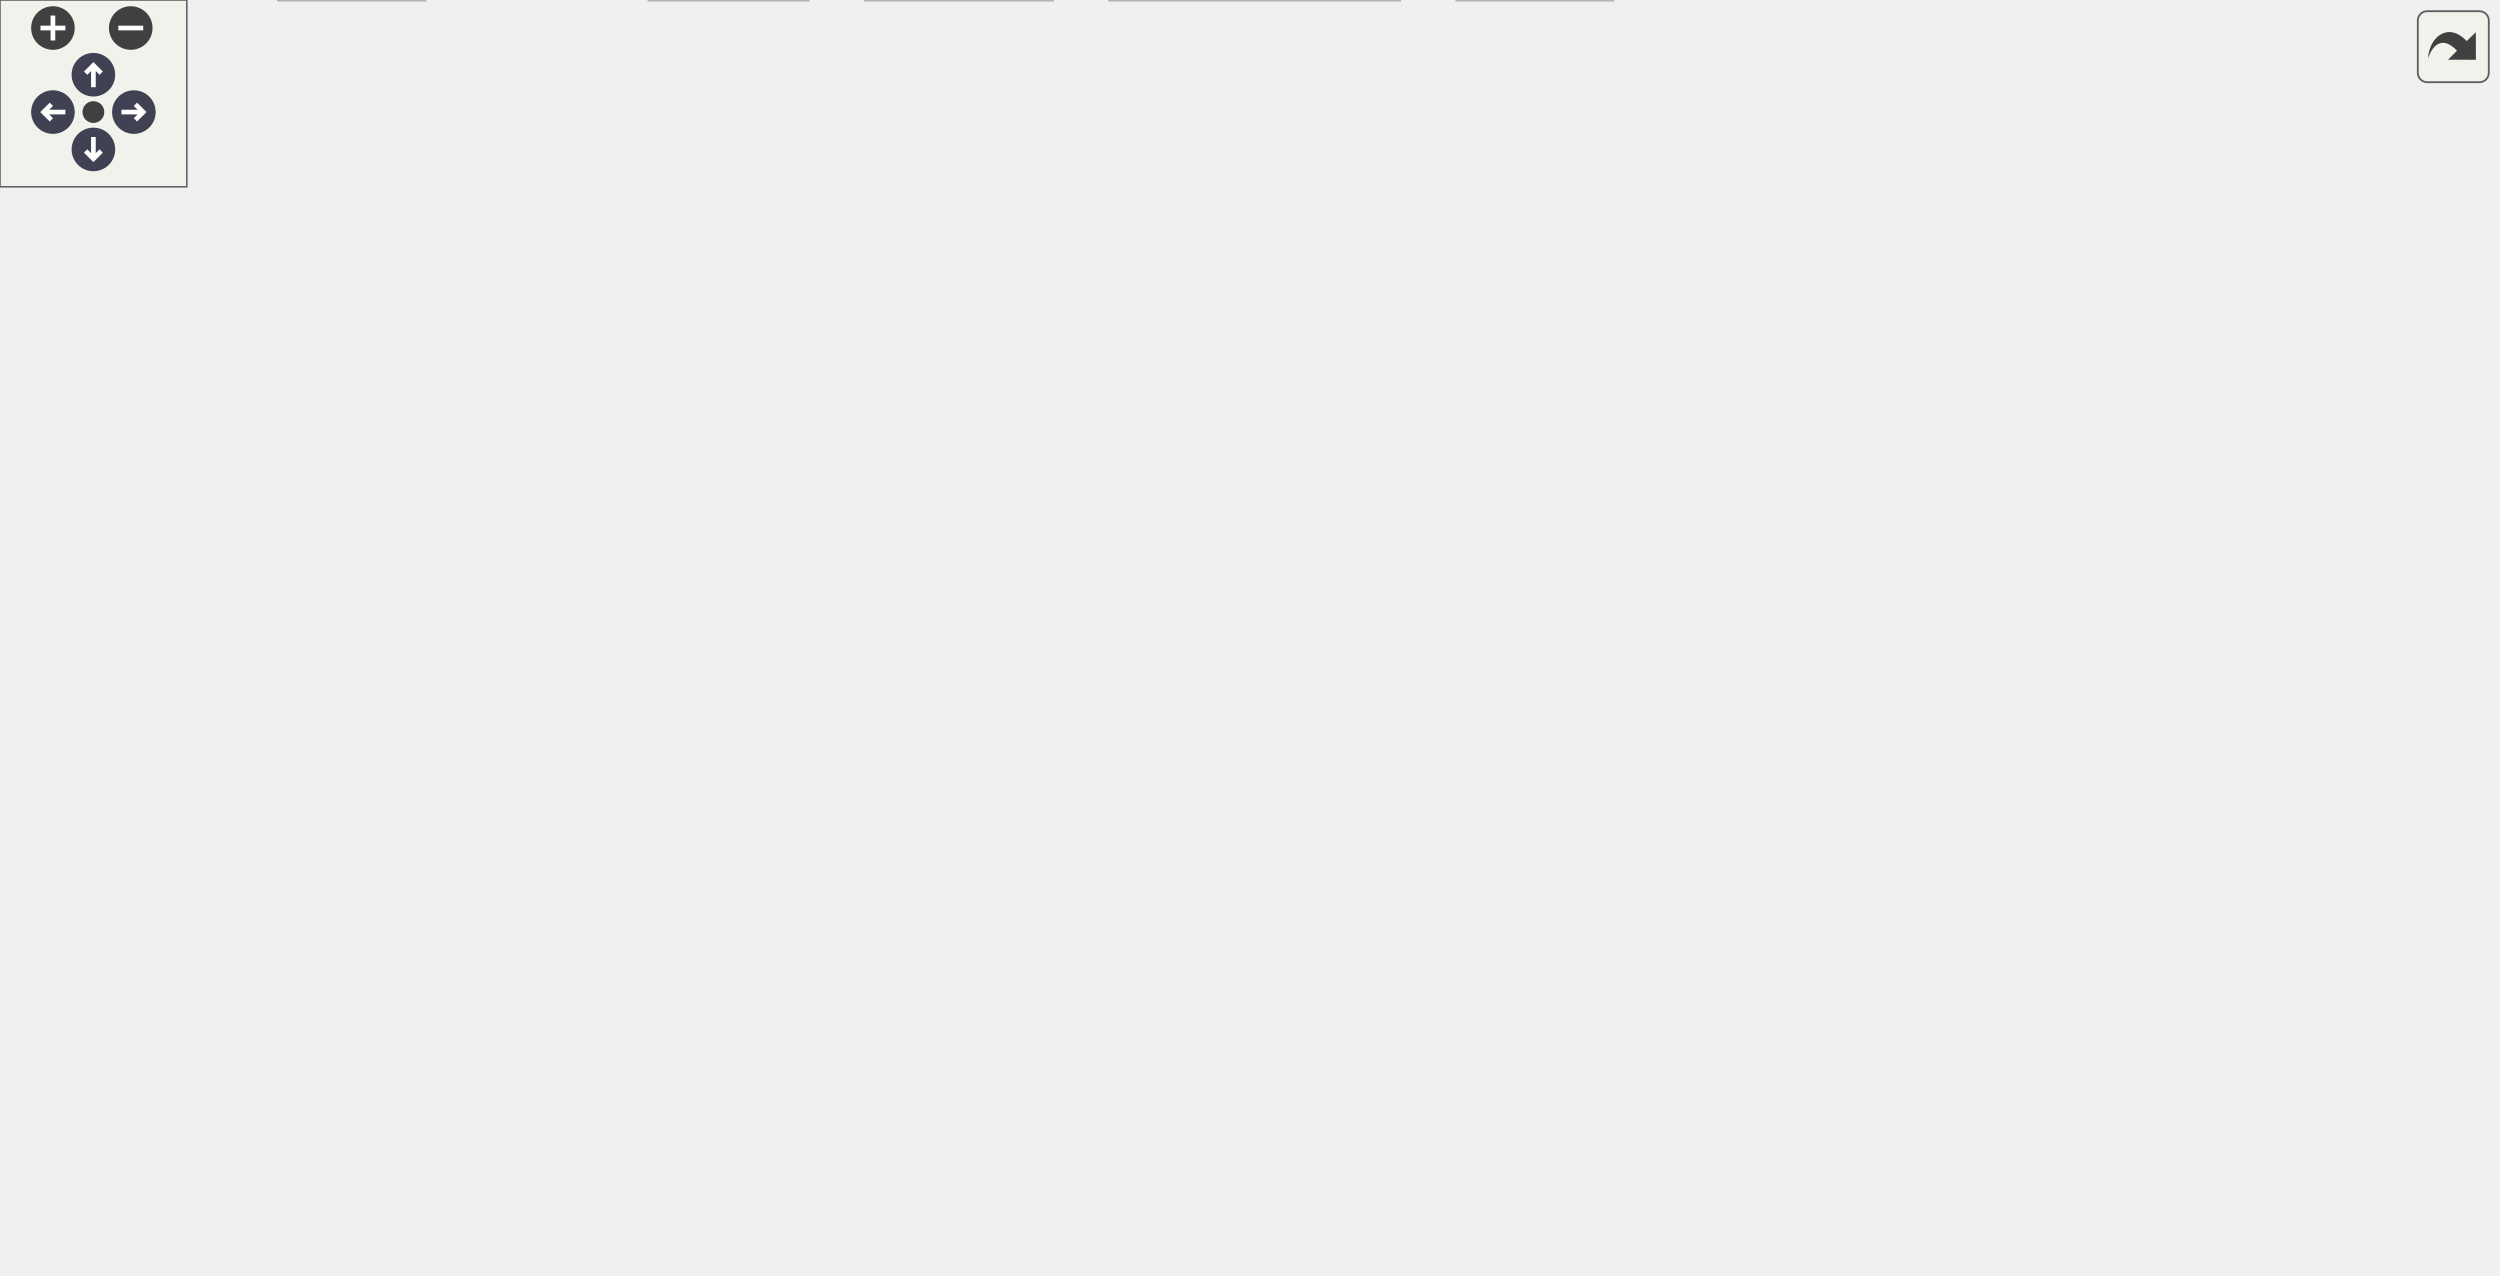
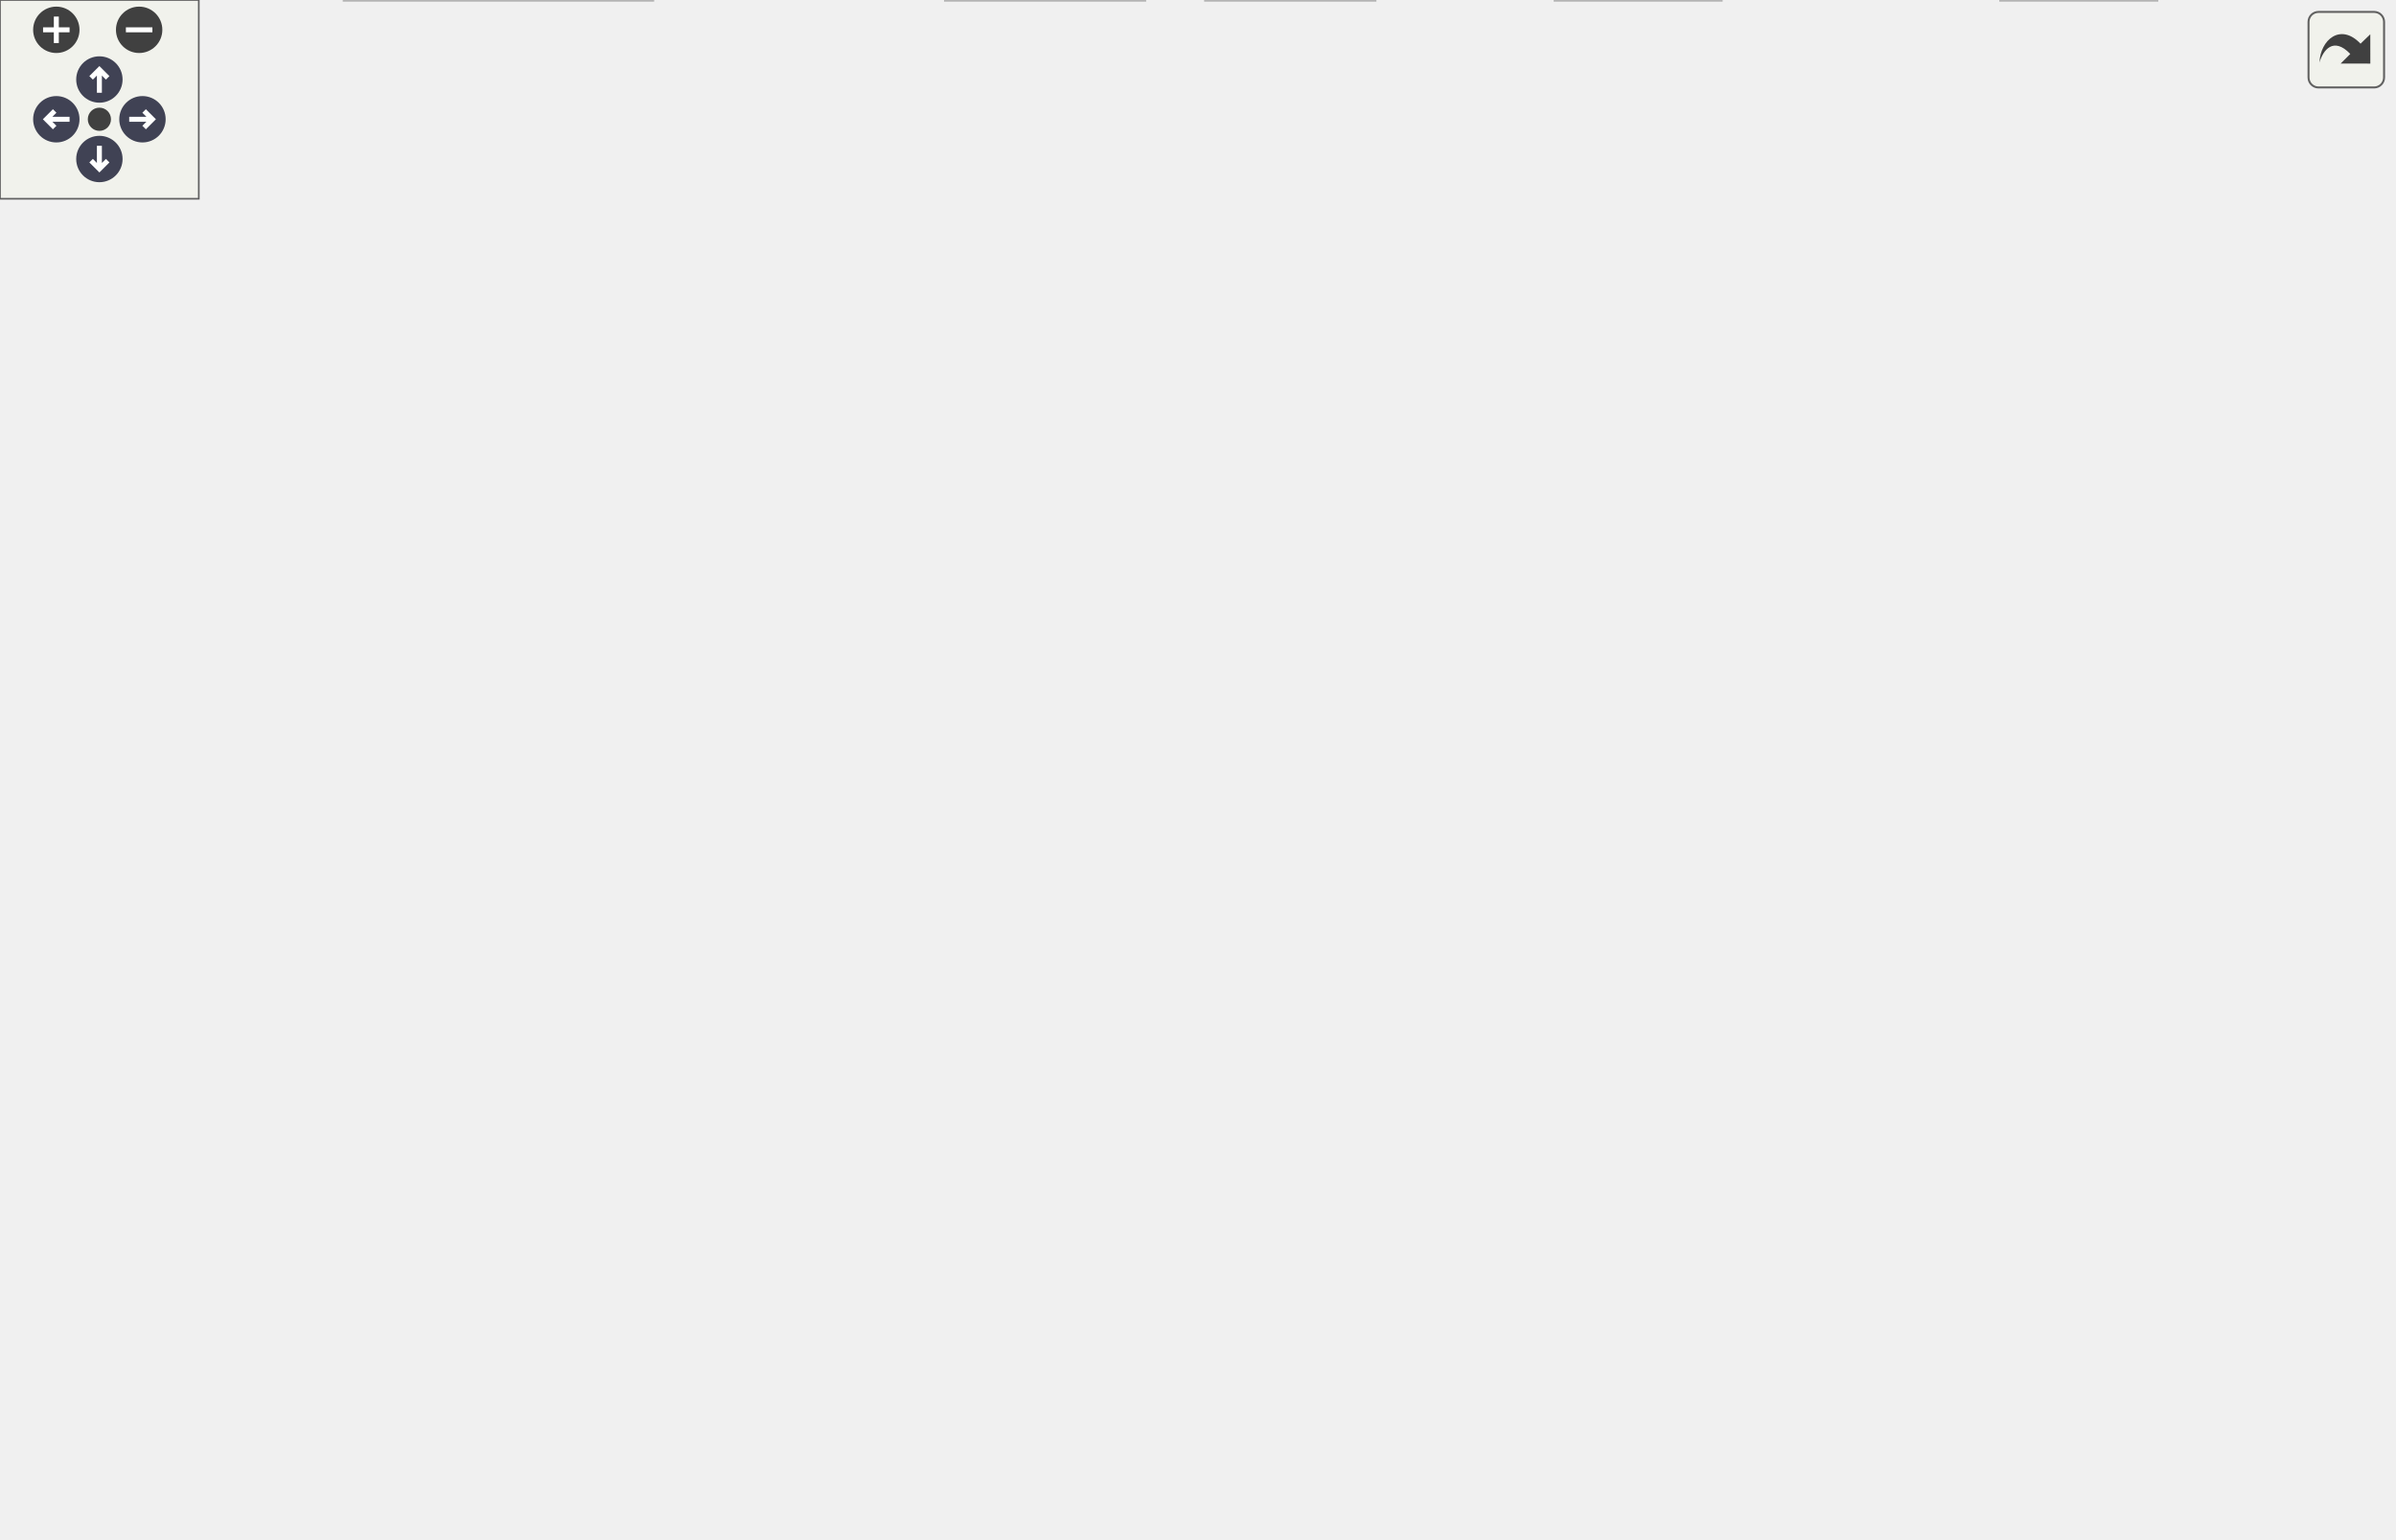
<svg xmlns="http://www.w3.org/2000/svg" xmlns:xlink="http://www.w3.org/1999/xlink" id="main" version="1.1" xml:space="preserve">
  <style type="text/css">
.node, .edge {opacity: 0.7;}
.node.selected, .edge.selected {opacity: 1;}
.edge:hover path { stroke: red; }
.edge:hover polygon { stroke: red; fill: red; }
</style>
  <defs>
    <circle id="rim" cx="0" cy="0" r="7" />
    <circle id="rim2" cx="0" cy="0" r="3.5" />
    <g id="zoomPlus">
      <use xlink:href="#rim" fill="#404040">
        <set attributeName="fill" to="#808080" begin="zoomplus.mouseover" end="zoomplus.mouseout" />
      </use>
      <path d="M-4,0h8M0,-4v8" fill="none" stroke="white" stroke-width="1.5" pointer-events="none" />
    </g>
    <g id="zoomMin">
      <use xlink:href="#rim" fill="#404040">
        <set attributeName="fill" to="#808080" begin="zoomminus.mouseover" end="zoomminus.mouseout" />
      </use>
      <path d="M-4,0h8" fill="none" stroke="white" stroke-width="1.5" pointer-events="none" />
    </g>
    <g id="arrowUp" transform="translate(30 24)">
      <use xlink:href="#rim" />
      <path pointer-events="none" fill="none" stroke="white" stroke-width="1.5" d="M0,-3.0v7 M-2.5,-0.5L0,-3.0L2.5,-0.5" />
    </g>
    <g id="arrowRight" transform="rotate(90) translate(36 -43)">
      <use xlink:href="#rim" />
      <path pointer-events="none" fill="none" stroke="white" stroke-width="1.5" d="M0,-3.0v7 M-2.5,-0.5L0,-3.0L2.5,-0.5" />
    </g>
    <g id="arrowDown" transform="rotate(180) translate(-30 -48)">
      <use xlink:href="#rim" />
      <path pointer-events="none" fill="none" stroke="white" stroke-width="1.5" d="M0,-3.0v7 M-2.5,-0.5L0,-3.0L2.5,-0.5" />
    </g>
    <g id="arrowLeft" transform="rotate(270) translate(-36 17)">
      <use xlink:href="#rim" />
      <path pointer-events="none" fill="none" stroke="white" stroke-width="1.5" d="M0,-3.0v7 M-2.5,-0.5L0,-3.0L2.5,-0.5" />
    </g>
    <g id="resetDef">
      <use xlink:href="#rim2" fill="#404040">
        <set attributeName="fill" to="#808080" begin="reset.mouseover" end="reset.mouseout" />
      </use>
    </g>
  </defs>
  <svg id="graph" class="graph">
    <g id="viewport">
      <g id="Node000001" class="node">
        <g id="a_Node000001">
          <a xlink:title=" ">
-             <polygon fill="#999999" stroke="#666666" points="481.5,-349 374.5,-349 374.5,-330 481.5,-330 481.5,-349" />
-             <text text-anchor="middle" x="428" y="-337" font-family="Helvetica,sans-Serif" font-size="10.00">inc/CCSDSPacket.h</text>
+             <polygon fill="#999999" stroke="#666666" points="523.95,-404 416.95,-404 416.95,-385 523.95,-385 523.95,-404" />
+             <text text-anchor="middle" x="470.45" y="-392" font-family="Helvetica,sans-Serif" font-size="10.00">inc/CCSDSPacket.h</text>
          </a>
        </g>
      </g>
      <g id="Node000002" class="node">
        <g id="a_Node000002">
          <a xlink:href="CCSDSResult_8h.html" target="_top" xlink:title=" ">
-             <polygon fill="white" stroke="#666666" points="352.5,-74 263.5,-74 263.5,-55 352.5,-55 352.5,-74" />
-             <text text-anchor="middle" x="308" y="-62" font-family="Helvetica,sans-Serif" font-size="10.00">CCSDSResult.h</text>
+             <polygon fill="white" stroke="#666666" points="394.95,-74 305.95,-74 305.95,-55 394.95,-55 394.95,-74" />
+             <text text-anchor="middle" x="350.45" y="-62" font-family="Helvetica,sans-Serif" font-size="10.00">CCSDSResult.h</text>
          </a>
        </g>
      </g>
      <g id="edge1_Node000001_Node000002" class="edge">
        <g id="a_edge1_Node000001_Node000002">
          <a xlink:title=" ">
-             <path fill="none" stroke="#63b8ff" d="M455.88,-329.93C542.54,-302.01 796.13,-209.62 707,-110 684.46,-84.8 466.86,-72.24 362.85,-67.63" />
-             <polygon fill="#63b8ff" stroke="#63b8ff" points="362.99,-64.13 352.84,-67.2 362.68,-71.13 362.99,-64.13" />
+             <path fill="none" stroke="#63b8ff" d="M416.54,-392.4C293.09,-388.42 0.45,-370.06 0.45,-285.5 0.45,-285.5 0.45,-285.5 0.45,-228.5 0.45,-199.04 -1.36,-185.84 19.45,-165 58.43,-125.97 212.11,-91.69 295.66,-75.46" />
+             <polygon fill="#63b8ff" stroke="#63b8ff" points="296.58,-78.85 305.74,-73.52 295.26,-71.97 296.58,-78.85" />
          </a>
        </g>
      </g>
      <g id="Node000005" class="node">
        <g id="a_Node000005">
          <a xlink:title=" ">
-             <polygon fill="#e0e0e0" stroke="#999999" points="136.5,-19 89.5,-19 89.5,0 136.5,0 136.5,-19" />
-             <text text-anchor="middle" x="113" y="-7" font-family="Helvetica,sans-Serif" font-size="10.00">vector</text>
-           </a>
-         </g>
-       </g>
-       <g id="edge8_Node000001_Node000005" class="edge">
-         <g id="a_edge8_Node000001_Node000005">
-           <a xlink:title=" ">
-             <path fill="none" stroke="#63b8ff" d="M374.23,-336.19C259.27,-329.77 0,-306.85 0,-230.5 0,-230.5 0,-230.5 0,-118.5 0,-72.68 49.15,-40.32 82.62,-23.6" />
-             <polygon fill="#63b8ff" stroke="#63b8ff" points="84.5,-26.58 92.01,-19.11 81.48,-20.27 84.5,-26.58" />
-           </a>
-         </g>
-       </g>
-       <g id="Node000006" class="node">
-         <g id="a_Node000006">
-           <a xlink:title=" ">
-             <polygon fill="#e0e0e0" stroke="#999999" points="518,-19 468,-19 468,0 518,0 518,-19" />
-             <text text-anchor="middle" x="493" y="-7" font-family="Helvetica,sans-Serif" font-size="10.00">cstdint</text>
-           </a>
-         </g>
-       </g>
-       <g id="edge7_Node000001_Node000006" class="edge">
-         <g id="a_edge7_Node000001_Node000006">
-           <a xlink:title=" ">
-             <path fill="none" stroke="#63b8ff" d="M481.59,-334.25C585,-324.57 802,-296.39 802,-230.5 802,-230.5 802,-230.5 802,-118.5 802,-61.05 609.28,-26.98 528.24,-15.2" />
-             <polygon fill="#63b8ff" stroke="#63b8ff" points="528.42,-11.69 518.03,-13.74 527.43,-18.62 528.42,-11.69" />
+             <polygon fill="#e0e0e0" stroke="#999999" points="650.95,-19 603.95,-19 603.95,0 650.95,0 650.95,-19" />
+             <text text-anchor="middle" x="627.45" y="-7" font-family="Helvetica,sans-Serif" font-size="10.00">vector</text>
+           </a>
+         </g>
+       </g>
+       <g id="edge7_Node000001_Node000005" class="edge">
+         <g id="a_edge7_Node000001_Node000005">
+           <a xlink:title=" ">
+             <path fill="none" stroke="#63b8ff" d="M524.21,-393.23C598.22,-389.71 722.45,-371.06 722.45,-285.5 722.45,-285.5 722.45,-285.5 722.45,-118.5 722.45,-75.91 680.29,-42.14 652.15,-24.33" />
+             <polygon fill="#63b8ff" stroke="#63b8ff" points="653.93,-21.32 643.57,-19.12 650.3,-27.31 653.93,-21.32" />
          </a>
        </g>
      </g>
      <g id="Node000008" class="node">
        <g id="a_Node000008">
          <a xlink:href="CCSDSHeader_8h.html" target="_top" xlink:title=" ">
-             <polygon fill="white" stroke="#666666" points="159.5,-129 66.5,-129 66.5,-110 159.5,-110 159.5,-129" />
-             <text text-anchor="middle" x="113" y="-117" font-family="Helvetica,sans-Serif" font-size="10.00">CCSDSHeader.h</text>
-           </a>
-         </g>
-       </g>
-       <g id="edge9_Node000001_Node000008" class="edge">
-         <g id="a_edge9_Node000001_Node000008">
-           <a xlink:title=" ">
-             <path fill="none" stroke="#63b8ff" d="M415.65,-329.95C367.83,-296.86 194.48,-176.89 134,-135.03" />
-             <polygon fill="#63b8ff" stroke="#63b8ff" points="135.82,-132.04 125.61,-129.22 131.84,-137.79 135.82,-132.04" />
+             <polygon fill="white" stroke="#666666" points="617.95,-129 524.95,-129 524.95,-110 617.95,-110 617.95,-129" />
+             <text text-anchor="middle" x="571.45" y="-117" font-family="Helvetica,sans-Serif" font-size="10.00">CCSDSHeader.h</text>
+           </a>
+         </g>
+       </g>
+       <g id="edge8_Node000001_Node000008" class="edge">
+         <g id="a_edge8_Node000001_Node000008">
+           <a xlink:title=" ">
+             <path fill="none" stroke="#63b8ff" d="M493.59,-384.91C528.46,-370.3 590.45,-337.07 590.45,-285.5 590.45,-285.5 590.45,-285.5 590.45,-228.5 590.45,-196.56 582.3,-160.1 576.67,-138.77" />
+             <polygon fill="#63b8ff" stroke="#63b8ff" points="580.04,-137.81 574.02,-129.09 573.29,-139.66 580.04,-137.81" />
          </a>
        </g>
      </g>
      <g id="Node000009" class="node">
        <g id="a_Node000009">
          <a xlink:href="CCSDSDataField_8h.html" target="_top" xlink:title=" ">
-             <polygon fill="white" stroke="#666666" points="480.5,-294 375.5,-294 375.5,-275 480.5,-275 480.5,-294" />
-             <text text-anchor="middle" x="428" y="-282" font-family="Helvetica,sans-Serif" font-size="10.00">CCSDSDataField.h</text>
-           </a>
-         </g>
-       </g>
-       <g id="edge13_Node000001_Node000009" class="edge">
-         <g id="a_edge13_Node000001_Node000009">
-           <a xlink:title=" ">
-             <path fill="none" stroke="#63b8ff" d="M428,-329.75C428,-322.8 428,-312.85 428,-304.13" />
-             <polygon fill="#63b8ff" stroke="#63b8ff" points="431.5,-304.09 428,-294.09 424.5,-304.09 431.5,-304.09" />
+             <polygon fill="white" stroke="#666666" points="399.95,-349 294.95,-349 294.95,-330 399.95,-330 399.95,-349" />
+             <text text-anchor="middle" x="347.45" y="-337" font-family="Helvetica,sans-Serif" font-size="10.00">CCSDSDataField.h</text>
+           </a>
+         </g>
+       </g>
+       <g id="edge12_Node000001_Node000009" class="edge">
+         <g id="a_edge12_Node000001_Node000009">
+           <a xlink:title=" ">
+             <path fill="none" stroke="#63b8ff" d="M450.69,-384.98C430.73,-376.38 399.65,-362.99 376.81,-353.15" />
+             <polygon fill="#63b8ff" stroke="#63b8ff" points="378.14,-349.91 367.58,-349.17 375.37,-356.34 378.14,-349.91" />
          </a>
        </g>
      </g>
      <g id="Node000003" class="node">
        <g id="a_Node000003">
          <a xlink:title=" ">
-             <polygon fill="#e0e0e0" stroke="#999999" points="449.5,-19 356.5,-19 356.5,0 449.5,0 449.5,-19" />
-             <text text-anchor="middle" x="403" y="-7" font-family="Helvetica,sans-Serif" font-size="10.00">unordered_map</text>
+             <polygon fill="#e0e0e0" stroke="#999999" points="196.95,-19 103.95,-19 103.95,0 196.95,0 196.95,-19" />
+             <text text-anchor="middle" x="150.45" y="-7" font-family="Helvetica,sans-Serif" font-size="10.00">unordered_map</text>
          </a>
        </g>
      </g>
      <g id="edge2_Node000002_Node000003" class="edge">
        <g id="a_edge2_Node000002_Node000003">
          <a xlink:title=" ">
-             <path fill="none" stroke="#63b8ff" d="M323.26,-54.98C338.13,-46.69 360.98,-33.94 378.42,-24.22" />
-             <polygon fill="#63b8ff" stroke="#63b8ff" points="380.43,-27.1 387.46,-19.17 377.02,-20.99 380.43,-27.1" />
+             <path fill="none" stroke="#63b8ff" d="M318.32,-54.98C284.31,-45.97 230.46,-31.7 192.95,-21.76" />
+             <polygon fill="#63b8ff" stroke="#63b8ff" points="193.4,-18.26 182.84,-19.08 191.61,-25.03 193.4,-18.26" />
          </a>
        </g>
      </g>
      <g id="Node000004" class="node">
        <g id="a_Node000004">
          <a xlink:title=" ">
-             <polygon fill="#e0e0e0" stroke="#999999" points="259.5,-19 208.5,-19 208.5,0 259.5,0 259.5,-19" />
-             <text text-anchor="middle" x="234" y="-7" font-family="Helvetica,sans-Serif" font-size="10.00">variant</text>
+             <polygon fill="#e0e0e0" stroke="#999999" points="414.95,-19 363.95,-19 363.95,0 414.95,0 414.95,-19" />
+             <text text-anchor="middle" x="389.45" y="-7" font-family="Helvetica,sans-Serif" font-size="10.00">variant</text>
          </a>
        </g>
      </g>
      <g id="edge3_Node000002_Node000004" class="edge">
        <g id="a_edge3_Node000002_Node000004">
          <a xlink:title=" ">
-             <path fill="none" stroke="#63b8ff" d="M296.11,-54.98C284.85,-46.92 267.71,-34.65 254.29,-25.03" />
-             <polygon fill="#63b8ff" stroke="#63b8ff" points="256.27,-22.15 246.11,-19.17 252.2,-27.84 256.27,-22.15" />
+             <path fill="none" stroke="#63b8ff" d="M356.89,-54.75C362.35,-47.34 370.32,-36.5 377.01,-27.41" />
+             <polygon fill="#63b8ff" stroke="#63b8ff" points="380.03,-29.22 383.13,-19.09 374.39,-25.07 380.03,-29.22" />
          </a>
        </g>
      </g>
      <g id="edge4_Node000002_Node000005" class="edge">
        <g id="a_edge4_Node000002_Node000005">
          <a xlink:title=" ">
-             <path fill="none" stroke="#63b8ff" d="M276.67,-54.98C240.95,-45.28 182.79,-29.47 146.27,-19.54" />
-             <polygon fill="#63b8ff" stroke="#63b8ff" points="147.15,-16.16 136.59,-16.91 145.32,-22.91 147.15,-16.16" />
+             <path fill="none" stroke="#63b8ff" d="M394.96,-54.98C450.5,-44.36 544.22,-26.43 594.02,-16.9" />
+             <polygon fill="#63b8ff" stroke="#63b8ff" points="594.78,-20.31 603.95,-15 593.47,-13.44 594.78,-20.31" />
+           </a>
+         </g>
+       </g>
+       <g id="Node000006" class="node">
+         <g id="a_Node000006">
+           <a xlink:title=" ">
+             <polygon fill="#e0e0e0" stroke="#999999" points="519.45,-19 469.45,-19 469.45,0 519.45,0 519.45,-19" />
+             <text text-anchor="middle" x="494.45" y="-7" font-family="Helvetica,sans-Serif" font-size="10.00">cstdint</text>
          </a>
        </g>
      </g>
      <g id="edge5_Node000002_Node000006" class="edge">
        <g id="a_edge5_Node000002_Node000006">
          <a xlink:title=" ">
-             <path fill="none" stroke="#63b8ff" d="M337.72,-54.98C370.54,-45.58 423.31,-30.46 458.08,-20.51" />
-             <polygon fill="#63b8ff" stroke="#63b8ff" points="459.16,-23.84 467.81,-17.72 457.23,-17.11 459.16,-23.84" />
+             <path fill="none" stroke="#63b8ff" d="M373.59,-54.98C397.28,-46.27 434.32,-32.63 461.16,-22.75" />
+             <polygon fill="#63b8ff" stroke="#63b8ff" points="462.72,-25.91 470.9,-19.17 460.3,-19.34 462.72,-25.91" />
          </a>
        </g>
      </g>
      <g id="Node000007" class="node">
        <g id="a_Node000007">
          <a xlink:title=" ">
-             <polygon fill="#e0e0e0" stroke="#999999" points="338,-19 278,-19 278,0 338,0 338,-19" />
-             <text text-anchor="middle" x="308" y="-7" font-family="Helvetica,sans-Serif" font-size="10.00">iostream</text>
+             <polygon fill="#e0e0e0" stroke="#999999" points="345.45,-19 285.45,-19 285.45,0 345.45,0 345.45,-19" />
+             <text text-anchor="middle" x="315.45" y="-7" font-family="Helvetica,sans-Serif" font-size="10.00">iostream</text>
          </a>
        </g>
      </g>
      <g id="edge6_Node000002_Node000007" class="edge">
        <g id="a_edge6_Node000002_Node000007">
          <a xlink:title=" ">
-             <path fill="none" stroke="#63b8ff" d="M308,-54.75C308,-47.8 308,-37.85 308,-29.13" />
-             <polygon fill="#63b8ff" stroke="#63b8ff" points="311.5,-29.09 308,-19.09 304.5,-29.09 311.5,-29.09" />
-           </a>
-         </g>
-       </g>
-       <g id="edge10_Node000008_Node000002" class="edge">
-         <g id="a_edge10_Node000008_Node000002">
-           <a xlink:title=" ">
-             <path fill="none" stroke="#63b8ff" d="M144.33,-109.98C177.49,-100.97 230,-86.7 266.56,-76.76" />
-             <polygon fill="#63b8ff" stroke="#63b8ff" points="267.69,-80.08 276.42,-74.08 265.86,-73.33 267.69,-80.08" />
-           </a>
-         </g>
-       </g>
-       <g id="edge12_Node000008_Node000005" class="edge">
-         <g id="a_edge12_Node000008_Node000005">
-           <a xlink:title=" ">
-             <path fill="none" stroke="#63b8ff" d="M113,-109.66C113,-92.17 113,-52.8 113,-29.27" />
-             <polygon fill="#63b8ff" stroke="#63b8ff" points="116.5,-29.16 113,-19.16 109.5,-29.16 116.5,-29.16" />
-           </a>
-         </g>
-       </g>
-       <g id="edge11_Node000008_Node000006" class="edge">
-         <g id="a_edge11_Node000008_Node000006">
-           <a xlink:title=" ">
-             <path fill="none" stroke="#63b8ff" d="M128.69,-109.94C154.35,-96.29 207.24,-69.65 255,-55 340.01,-28.93 367.11,-37.52 457.91,-19.07" />
-             <polygon fill="#63b8ff" stroke="#63b8ff" points="458.72,-22.48 467.79,-17.01 457.29,-15.63 458.72,-22.48" />
-           </a>
-         </g>
-       </g>
-       <g id="edge14_Node000009_Node000002" class="edge">
-         <g id="a_edge14_Node000009_Node000002">
-           <a xlink:title=" ">
-             <path fill="none" stroke="#63b8ff" d="M402.68,-274.92C353.98,-256.87 248.43,-209.82 207,-129 193.73,-103.11 225.43,-86.51 256.75,-76.81" />
-             <polygon fill="#63b8ff" stroke="#63b8ff" points="257.77,-80.15 266.4,-74.01 255.82,-73.43 257.77,-80.15" />
-           </a>
-         </g>
-       </g>
-       <g id="edge16_Node000009_Node000005" class="edge">
-         <g id="a_edge16_Node000009_Node000005">
-           <a xlink:title=" ">
-             <path fill="none" stroke="#63b8ff" d="M375.4,-279.96C268.95,-271.35 38,-244.7 38,-175.5 38,-175.5 38,-175.5 38,-118.5 38,-79.64 71.17,-44.7 93.39,-25.65" />
-             <polygon fill="#63b8ff" stroke="#63b8ff" points="95.79,-28.22 101.28,-19.16 91.34,-22.81 95.79,-28.22" />
-           </a>
-         </g>
-       </g>
-       <g id="edge15_Node000009_Node000006" class="edge">
-         <g id="a_edge15_Node000009_Node000006">
-           <a xlink:title=" ">
-             <path fill="none" stroke="#63b8ff" d="M480.68,-275.76C515.37,-269.23 561.04,-257.85 598,-239 659.31,-207.73 684.95,-194.2 707,-129 733.47,-50.72 596.06,-22.98 528.61,-14.17" />
-             <polygon fill="#63b8ff" stroke="#63b8ff" points="528.77,-10.66 518.42,-12.92 527.91,-17.61 528.77,-10.66" />
+             <path fill="none" stroke="#63b8ff" d="M344.67,-54.75C339.83,-47.42 332.78,-36.73 326.81,-27.7" />
+             <polygon fill="#63b8ff" stroke="#63b8ff" points="329.56,-25.5 321.13,-19.09 323.72,-29.36 329.56,-25.5" />
+           </a>
+         </g>
+       </g>
+       <g id="edge9_Node000008_Node000002" class="edge">
+         <g id="a_edge9_Node000008_Node000002">
+           <a xlink:title=" ">
+             <path fill="none" stroke="#63b8ff" d="M535.95,-109.98C497.96,-100.87 437.59,-86.4 396.09,-76.45" />
+             <polygon fill="#63b8ff" stroke="#63b8ff" points="396.78,-73.01 386.24,-74.08 395.15,-79.82 396.78,-73.01" />
+           </a>
+         </g>
+       </g>
+       <g id="edge11_Node000008_Node000005" class="edge">
+         <g id="a_edge11_Node000008_Node000005">
+           <a xlink:title=" ">
+             <path fill="none" stroke="#63b8ff" d="M576.04,-109.66C585.23,-91.93 606.08,-51.73 618.21,-28.32" />
+             <polygon fill="#63b8ff" stroke="#63b8ff" points="621.47,-29.65 622.96,-19.16 615.25,-26.42 621.47,-29.65" />
+           </a>
+         </g>
+       </g>
+       <g id="edge10_Node000008_Node000006" class="edge">
+         <g id="a_edge10_Node000008_Node000006">
+           <a xlink:title=" ">
+             <path fill="none" stroke="#63b8ff" d="M565.15,-109.66C552.34,-91.69 523.07,-50.64 506.49,-27.38" />
+             <polygon fill="#63b8ff" stroke="#63b8ff" points="509.28,-25.27 500.63,-19.16 503.58,-29.33 509.28,-25.27" />
+           </a>
+         </g>
+       </g>
+       <g id="edge13_Node000009_Node000002" class="edge">
+         <g id="a_edge13_Node000009_Node000002">
+           <a xlink:title=" ">
+             <path fill="none" stroke="#63b8ff" d="M333.99,-329.77C322.55,-321.72 306.44,-308.81 296.45,-294 279.75,-269.24 274.45,-260.37 274.45,-230.5 274.45,-230.5 274.45,-230.5 274.45,-173.5 274.45,-134.47 308.07,-99.58 330.59,-80.6" />
+             <polygon fill="#63b8ff" stroke="#63b8ff" points="333.01,-83.14 338.58,-74.12 328.61,-77.7 333.01,-83.14" />
+           </a>
+         </g>
+       </g>
+       <g id="edge14_Node000009_Node000005" class="edge">
+         <g id="a_edge14_Node000009_Node000005">
+           <a xlink:title=" ">
+             <path fill="none" stroke="#63b8ff" d="M400.11,-332.68C494.89,-320.74 684.45,-289.48 684.45,-230.5 684.45,-230.5 684.45,-230.5 684.45,-118.5 684.45,-82.51 659.39,-46.76 642.5,-26.76" />
+             <polygon fill="#63b8ff" stroke="#63b8ff" points="645.09,-24.4 635.86,-19.2 639.83,-29.02 645.09,-24.4" />
          </a>
        </g>
      </g>
      <g id="Node000010" class="node">
        <g id="a_Node000010">
          <a xlink:title=" ">
-             <polygon fill="#e0e0e0" stroke="#999999" points="698,-129 640,-129 640,-110 698,-110 698,-129" />
-             <text text-anchor="middle" x="669" y="-117" font-family="Helvetica,sans-Serif" font-size="10.00">memory</text>
-           </a>
-         </g>
-       </g>
-       <g id="edge17_Node000009_Node000010" class="edge">
-         <g id="a_edge17_Node000009_Node000010">
-           <a xlink:title=" ">
-             <path fill="none" stroke="#63b8ff" d="M468.31,-274.9C516.53,-262.64 596.77,-235.65 645,-184 656.55,-171.63 662.69,-153.15 665.86,-139.32" />
-             <polygon fill="#63b8ff" stroke="#63b8ff" points="669.31,-139.91 667.81,-129.42 662.45,-138.56 669.31,-139.91" />
+             <polygon fill="#e0e0e0" stroke="#999999" points="86.45,-184 28.45,-184 28.45,-165 86.45,-165 86.45,-184" />
+             <text text-anchor="middle" x="57.45" y="-172" font-family="Helvetica,sans-Serif" font-size="10.00">memory</text>
+           </a>
+         </g>
+       </g>
+       <g id="edge15_Node000009_Node000010" class="edge">
+         <g id="a_edge15_Node000009_Node000010">
+           <a xlink:title=" ">
+             <path fill="none" stroke="#63b8ff" d="M294.7,-337.67C226.9,-333.41 111.51,-314.7 57.45,-239 48.25,-226.12 49.38,-207.7 52.13,-194.02" />
+             <polygon fill="#63b8ff" stroke="#63b8ff" points="55.55,-194.8 54.53,-184.26 48.75,-193.13 55.55,-194.8" />
          </a>
        </g>
      </g>
      <g id="Node000011" class="node">
        <g id="a_Node000011">
          <a xlink:href="CCSDSSecondaryHeaderAbstract_8h.html" target="_top" xlink:title=" ">
-             <polygon fill="white" stroke="#666666" points="400.5,-129 215.5,-129 215.5,-110 400.5,-110 400.5,-129" />
-             <text text-anchor="middle" x="308" y="-117" font-family="Helvetica,sans-Serif" font-size="10.00">CCSDSSecondaryHeaderAbstract.h</text>
-           </a>
-         </g>
-       </g>
-       <g id="edge18_Node000009_Node000011" class="edge">
-         <g id="a_edge18_Node000009_Node000011">
-           <a xlink:title=" ">
-             <path fill="none" stroke="#63b8ff" d="M416.08,-274.9C405.06,-266.57 388.67,-253.13 377,-239 350.33,-206.7 327.72,-162.82 316.19,-138.54" />
-             <polygon fill="#63b8ff" stroke="#63b8ff" points="319.22,-136.74 311.83,-129.14 312.87,-139.69 319.22,-136.74" />
+             <polygon fill="white" stroke="#666666" points="562.95,-184 377.95,-184 377.95,-165 562.95,-165 562.95,-184" />
+             <text text-anchor="middle" x="470.45" y="-172" font-family="Helvetica,sans-Serif" font-size="10.00">CCSDSSecondaryHeaderAbstract.h</text>
+           </a>
+         </g>
+       </g>
+       <g id="edge16_Node000009_Node000011" class="edge">
+         <g id="a_edge16_Node000009_Node000011">
+           <a xlink:title=" ">
+             <path fill="none" stroke="#63b8ff" d="M359.32,-329.85C370.29,-321.48 386.65,-308.02 398.45,-294 425.85,-261.45 449.74,-217.36 461.9,-193.18" />
+             <polygon fill="#63b8ff" stroke="#63b8ff" points="465.08,-194.64 466.37,-184.13 458.81,-191.54 465.08,-194.64" />
+           </a>
+         </g>
+       </g>
+       <g id="Node000014" class="node">
+         <g id="a_Node000014">
+           <a xlink:href="CCSDSSecondaryHeaderFactory_8h.html" target="_top" xlink:title=" ">
+             <polygon fill="white" stroke="#666666" points="245.95,-239 66.95,-239 66.95,-220 245.95,-220 245.95,-239" />
+             <text text-anchor="middle" x="156.45" y="-227" font-family="Helvetica,sans-Serif" font-size="10.00">CCSDSSecondaryHeaderFactory.h</text>
+           </a>
+         </g>
+       </g>
+       <g id="edge25_Node000009_Node000014" class="edge">
+         <g id="a_edge25_Node000009_Node000014">
+           <a xlink:title=" ">
+             <path fill="none" stroke="#63b8ff" d="M329.59,-329.85C311.85,-321.15 283.99,-307.18 260.45,-294 231.51,-277.79 199.01,-257.62 178.16,-244.42" />
+             <polygon fill="#63b8ff" stroke="#63b8ff" points="180.04,-241.46 169.73,-239.05 176.28,-247.37 180.04,-241.46" />
+           </a>
+         </g>
+       </g>
+       <g id="Node000016" class="node">
+         <g id="a_Node000016">
+           <a xlink:href="PusServices_8h.html" target="_top" xlink:title=" ">
+             <polygon fill="white" stroke="#666666" points="389.45,-294 305.45,-294 305.45,-275 389.45,-275 389.45,-294" />
+             <text text-anchor="middle" x="347.45" y="-282" font-family="Helvetica,sans-Serif" font-size="10.00">PusServices.h</text>
+           </a>
+         </g>
+       </g>
+       <g id="edge31_Node000009_Node000016" class="edge">
+         <g id="a_edge31_Node000009_Node000016">
+           <a xlink:title=" ">
+             <path fill="none" stroke="#63b8ff" d="M347.45,-329.75C347.45,-322.8 347.45,-312.85 347.45,-304.13" />
+             <polygon fill="#63b8ff" stroke="#63b8ff" points="350.95,-304.09 347.45,-294.09 343.95,-304.09 350.95,-304.09" />
+           </a>
+         </g>
+       </g>
+       <g id="edge17_Node000011_Node000002" class="edge">
+         <g id="a_edge17_Node000011_Node000002">
+           <a xlink:title=" ">
+             <path fill="none" stroke="#63b8ff" d="M432.6,-164.86C411.65,-158.27 386.65,-147.15 370.45,-129 359.51,-116.74 354.55,-98.51 352.31,-84.72" />
+             <polygon fill="#63b8ff" stroke="#63b8ff" points="355.73,-83.89 350.99,-74.42 348.79,-84.78 355.73,-83.89" />
+           </a>
+         </g>
+       </g>
+       <g id="edge23_Node000011_Node000005" class="edge">
+         <g id="a_edge23_Node000011_Node000005">
+           <a xlink:title=" ">
+             <path fill="none" stroke="#63b8ff" d="M526.01,-164.97C566.01,-157.57 615.03,-145.44 627.45,-129 649.5,-99.84 640.94,-54.06 633.64,-28.79" />
+             <polygon fill="#63b8ff" stroke="#63b8ff" points="636.92,-27.53 630.59,-19.04 630.24,-29.63 636.92,-27.53" />
+           </a>
+         </g>
+       </g>
+       <g id="edge24_Node000011_Node000006" class="edge">
+         <g id="a_edge24_Node000011_Node000006">
+           <a xlink:title=" ">
+             <path fill="none" stroke="#63b8ff" d="M471.83,-164.97C473.27,-156.02 475.57,-141.53 477.45,-129 482.77,-93.68 488.61,-52.37 491.87,-29.04" />
+             <polygon fill="#63b8ff" stroke="#63b8ff" points="495.34,-29.52 493.26,-19.13 488.41,-28.55 495.34,-29.52" />
          </a>
        </g>
      </g>
      <g id="Node000012" class="node">
        <g id="a_Node000012">
-           <a xlink:href="CCSDSSecondaryHeaderFactory_8h.html" target="_top" xlink:title=" ">
-             <polygon fill="white" stroke="#666666" points="635.5,-184 456.5,-184 456.5,-165 635.5,-165 635.5,-184" />
-             <text text-anchor="middle" x="546" y="-172" font-family="Helvetica,sans-Serif" font-size="10.00">CCSDSSecondaryHeaderFactory.h</text>
-           </a>
-         </g>
-       </g>
-       <g id="edge22_Node000009_Node000012" class="edge">
-         <g id="a_edge22_Node000009_Node000012">
-           <a xlink:title=" ">
-             <path fill="none" stroke="#63b8ff" d="M438.27,-274.76C448.65,-265.87 465.09,-251.65 479,-239 496.48,-223.11 516.04,-204.46 529.49,-191.5" />
-             <polygon fill="#63b8ff" stroke="#63b8ff" points="532.25,-193.71 537.01,-184.25 527.38,-188.68 532.25,-193.71" />
+           <a xlink:href="CCSDSConfig_8h.html" target="_top" xlink:title=" ">
+             <polygon fill="white" stroke="#666666" points="467.95,-129 378.95,-129 378.95,-110 467.95,-110 467.95,-129" />
+             <text text-anchor="middle" x="423.45" y="-117" font-family="Helvetica,sans-Serif" font-size="10.00">CCSDSConfig.h</text>
+           </a>
+         </g>
+       </g>
+       <g id="edge18_Node000011_Node000012" class="edge">
+         <g id="a_edge18_Node000011_Node000012">
+           <a xlink:title=" ">
+             <path fill="none" stroke="#63b8ff" d="M462.69,-164.75C455.99,-157.18 446.11,-146.05 437.95,-136.84" />
+             <polygon fill="#63b8ff" stroke="#63b8ff" points="440.32,-134.25 431.07,-129.09 435.09,-138.89 440.32,-134.25" />
+           </a>
+         </g>
+       </g>
+       <g id="edge22_Node000012_Node000002" class="edge">
+         <g id="a_edge22_Node000012_Node000002">
+           <a xlink:title=" ">
+             <path fill="none" stroke="#63b8ff" d="M411.73,-109.98C400.72,-102 384.03,-89.88 370.85,-80.31" />
+             <polygon fill="#63b8ff" stroke="#63b8ff" points="372.54,-77.21 362.4,-74.17 368.43,-82.88 372.54,-77.21" />
+           </a>
+         </g>
+       </g>
+       <g id="edge21_Node000012_Node000005" class="edge">
+         <g id="a_edge21_Node000012_Node000005">
+           <a xlink:title=" ">
+             <path fill="none" stroke="#63b8ff" d="M439.8,-109.84C475.4,-91 560.13,-46.14 602.47,-23.73" />
+             <polygon fill="#63b8ff" stroke="#63b8ff" points="604.11,-26.82 611.31,-19.05 600.83,-20.63 604.11,-26.82" />
+           </a>
+         </g>
+       </g>
+       <g id="edge20_Node000012_Node000006" class="edge">
+         <g id="a_edge20_Node000012_Node000006">
+           <a xlink:title=" ">
+             <path fill="none" stroke="#63b8ff" d="M429.26,-109.66C441.02,-91.77 467.83,-51 483.15,-27.69" />
+             <polygon fill="#63b8ff" stroke="#63b8ff" points="486.19,-29.44 488.76,-19.16 480.34,-25.59 486.19,-29.44" />
+           </a>
+         </g>
+       </g>
+       <g id="Node000013" class="node">
+         <g id="a_Node000013">
+           <a xlink:title=" ">
+             <polygon fill="#e0e0e0" stroke="#999999" points="237.45,-74 193.45,-74 193.45,-55 237.45,-55 237.45,-74" />
+             <text text-anchor="middle" x="215.45" y="-62" font-family="Helvetica,sans-Serif" font-size="10.00">string</text>
+           </a>
+         </g>
+       </g>
+       <g id="edge19_Node000012_Node000013" class="edge">
+         <g id="a_edge19_Node000012_Node000013">
+           <a xlink:title=" ">
+             <path fill="none" stroke="#63b8ff" d="M390.04,-109.98C350.88,-100.01 286.46,-83.59 247.78,-73.74" />
+             <polygon fill="#63b8ff" stroke="#63b8ff" points="248.15,-70.22 237.6,-71.14 246.42,-77 248.15,-70.22" />
+           </a>
+         </g>
+       </g>
+       <g id="edge27_Node000014_Node000003" class="edge">
+         <g id="a_edge27_Node000014_Node000003">
+           <a xlink:title=" ">
+             <path fill="none" stroke="#63b8ff" d="M156.22,-219.95C155.34,-187.95 152.22,-74.68 150.97,-29.4" />
+             <polygon fill="#63b8ff" stroke="#63b8ff" points="154.47,-29.12 150.69,-19.22 147.47,-29.32 154.47,-29.12" />
+           </a>
+         </g>
+       </g>
+       <g id="edge26_Node000014_Node000010" class="edge">
+         <g id="a_edge26_Node000014_Node000010">
+           <a xlink:title=" ">
+             <path fill="none" stroke="#63b8ff" d="M140.55,-219.98C124.91,-211.61 100.8,-198.7 82.57,-188.95" />
+             <polygon fill="#63b8ff" stroke="#63b8ff" points="84.12,-185.8 73.65,-184.17 80.81,-191.98 84.12,-185.8" />
+           </a>
+         </g>
+       </g>
+       <g id="edge30_Node000014_Node000011" class="edge">
+         <g id="a_edge30_Node000014_Node000011">
+           <a xlink:title=" ">
+             <path fill="none" stroke="#63b8ff" d="M206.9,-219.98C262.21,-210.65 350.93,-195.67 409.94,-185.71" />
+             <polygon fill="#63b8ff" stroke="#63b8ff" points="410.59,-189.15 419.87,-184.04 409.43,-182.25 410.59,-189.15" />
+           </a>
+         </g>
+       </g>
+       <g id="edge29_Node000014_Node000013" class="edge">
+         <g id="a_edge29_Node000014_Node000013">
+           <a xlink:title=" ">
+             <path fill="none" stroke="#63b8ff" d="M157.99,-219.73C160.29,-207.35 165.03,-184.11 171.45,-165 181.39,-135.42 196.83,-102.58 206.53,-83.01" />
+             <polygon fill="#63b8ff" stroke="#63b8ff" points="209.66,-84.58 211.02,-74.07 203.4,-81.44 209.66,-84.58" />
          </a>
        </g>
      </g>
      <g id="Node000015" class="node">
        <g id="a_Node000015">
-           <a xlink:href="PusServices_8h.html" target="_top" xlink:title=" ">
-             <polygon fill="white" stroke="#666666" points="470,-239 386,-239 386,-220 470,-220 470,-239" />
-             <text text-anchor="middle" x="428" y="-227" font-family="Helvetica,sans-Serif" font-size="10.00">PusServices.h</text>
-           </a>
-         </g>
-       </g>
-       <g id="edge28_Node000009_Node000015" class="edge">
-         <g id="a_edge28_Node000009_Node000015">
-           <a xlink:title=" ">
-             <path fill="none" stroke="#63b8ff" d="M428,-274.75C428,-267.8 428,-257.85 428,-249.13" />
-             <polygon fill="#63b8ff" stroke="#63b8ff" points="431.5,-249.09 428,-239.09 424.5,-249.09 431.5,-249.09" />
-           </a>
-         </g>
-       </g>
-       <g id="edge19_Node000011_Node000002" class="edge">
-         <g id="a_edge19_Node000011_Node000002">
-           <a xlink:title=" ">
-             <path fill="none" stroke="#63b8ff" d="M308,-109.75C308,-102.8 308,-92.85 308,-84.13" />
-             <polygon fill="#63b8ff" stroke="#63b8ff" points="311.5,-84.09 308,-74.09 304.5,-84.09 311.5,-84.09" />
-           </a>
-         </g>
-       </g>
-       <g id="edge20_Node000011_Node000005" class="edge">
-         <g id="a_edge20_Node000011_Node000005">
-           <a xlink:title=" ">
-             <path fill="none" stroke="#63b8ff" d="M292.37,-109.84C258.49,-91.08 178.04,-46.52 137.39,-24.01" />
-             <polygon fill="#63b8ff" stroke="#63b8ff" points="138.88,-20.83 128.43,-19.05 135.48,-26.95 138.88,-20.83" />
-           </a>
-         </g>
-       </g>
-       <g id="edge21_Node000011_Node000006" class="edge">
-         <g id="a_edge21_Node000011_Node000006">
-           <a xlink:title=" ">
-             <path fill="none" stroke="#63b8ff" d="M322.83,-109.84C354.84,-91.16 430.65,-46.9 469.37,-24.3" />
-             <polygon fill="#63b8ff" stroke="#63b8ff" points="471.49,-27.11 478.36,-19.05 467.96,-21.07 471.49,-27.11" />
-           </a>
-         </g>
-       </g>
-       <g id="edge24_Node000012_Node000003" class="edge">
-         <g id="a_edge24_Node000012_Node000003">
-           <a xlink:title=" ">
-             <path fill="none" stroke="#63b8ff" d="M560.56,-164.82C578.6,-152.92 605.5,-130.65 593,-110 563.1,-60.58 499.67,-34.52 454.33,-21.66" />
-             <polygon fill="#63b8ff" stroke="#63b8ff" points="455.23,-18.27 444.66,-19.03 453.4,-25.03 455.23,-18.27" />
-           </a>
-         </g>
-       </g>
-       <g id="edge23_Node000012_Node000010" class="edge">
-         <g id="a_edge23_Node000012_Node000010">
-           <a xlink:title=" ">
-             <path fill="none" stroke="#63b8ff" d="M565.76,-164.98C585.73,-156.38 616.8,-142.99 639.65,-133.15" />
-             <polygon fill="#63b8ff" stroke="#63b8ff" points="641.08,-136.34 648.88,-129.17 638.31,-129.91 641.08,-136.34" />
-           </a>
-         </g>
-       </g>
-       <g id="edge27_Node000012_Node000011" class="edge">
-         <g id="a_edge27_Node000012_Node000011">
-           <a xlink:title=" ">
-             <path fill="none" stroke="#63b8ff" d="M507.76,-164.98C466.59,-155.82 401.01,-141.21 356.3,-131.26" />
-             <polygon fill="#63b8ff" stroke="#63b8ff" points="357.06,-127.84 346.54,-129.08 355.54,-134.67 357.06,-127.84" />
-           </a>
-         </g>
-       </g>
-       <g id="Node000013" class="node">
-         <g id="a_Node000013">
-           <a xlink:title=" ">
-             <polygon fill="#e0e0e0" stroke="#999999" points="583.5,-129 518.5,-129 518.5,-110 583.5,-110 583.5,-129" />
-             <text text-anchor="middle" x="551" y="-117" font-family="Helvetica,sans-Serif" font-size="10.00">functional</text>
-           </a>
-         </g>
-       </g>
-       <g id="edge25_Node000012_Node000013" class="edge">
-         <g id="a_edge25_Node000012_Node000013">
-           <a xlink:title=" ">
-             <path fill="none" stroke="#63b8ff" d="M546.83,-164.75C547.48,-157.8 548.42,-147.85 549.24,-139.13" />
-             <polygon fill="#63b8ff" stroke="#63b8ff" points="552.73,-139.37 550.19,-129.09 545.77,-138.72 552.73,-139.37" />
-           </a>
-         </g>
-       </g>
-       <g id="Node000014" class="node">
-         <g id="a_Node000014">
-           <a xlink:title=" ">
-             <polygon fill="#e0e0e0" stroke="#999999" points="500,-129 456,-129 456,-110 500,-110 500,-129" />
-             <text text-anchor="middle" x="478" y="-117" font-family="Helvetica,sans-Serif" font-size="10.00">string</text>
-           </a>
-         </g>
-       </g>
-       <g id="edge26_Node000012_Node000014" class="edge">
-         <g id="a_edge26_Node000012_Node000014">
-           <a xlink:title=" ">
-             <path fill="none" stroke="#63b8ff" d="M535.07,-164.98C524.92,-157.07 509.58,-145.11 497.35,-135.58" />
-             <polygon fill="#63b8ff" stroke="#63b8ff" points="499.16,-132.56 489.12,-129.17 494.86,-138.08 499.16,-132.56" />
-           </a>
-         </g>
-       </g>
-       <g id="edge31_Node000015_Node000002" class="edge">
-         <g id="a_edge31_Node000015_Node000002">
-           <a xlink:title=" ">
-             <path fill="none" stroke="#63b8ff" d="M429.27,-219.99C431.94,-198.92 435.86,-143.66 410,-110 397.88,-94.22 379,-83.94 360.77,-77.28" />
-             <polygon fill="#63b8ff" stroke="#63b8ff" points="361.63,-73.88 351.04,-74.03 359.41,-80.52 361.63,-73.88" />
-           </a>
-         </g>
-       </g>
-       <g id="edge29_Node000015_Node000011" class="edge">
-         <g id="a_edge29_Node000015_Node000011">
-           <a xlink:title=" ">
-             <path fill="none" stroke="#63b8ff" d="M418.18,-219.66C397.77,-201.3 350.57,-158.81 325.07,-135.87" />
-             <polygon fill="#63b8ff" stroke="#63b8ff" points="327.39,-133.25 317.62,-129.16 322.71,-138.45 327.39,-133.25" />
-           </a>
-         </g>
-       </g>
-       <g id="edge30_Node000015_Node000012" class="edge">
-         <g id="a_edge30_Node000015_Node000012">
-           <a xlink:title=" ">
-             <path fill="none" stroke="#63b8ff" d="M446.96,-219.98C466.03,-211.42 495.66,-198.11 517.55,-188.28" />
-             <polygon fill="#63b8ff" stroke="#63b8ff" points="519.01,-191.46 526.7,-184.17 516.14,-185.07 519.01,-191.46" />
+           <a xlink:title=" ">
+             <polygon fill="#e0e0e0" stroke="#999999" points="245.95,-184 180.95,-184 180.95,-165 245.95,-165 245.95,-184" />
+             <text text-anchor="middle" x="213.45" y="-172" font-family="Helvetica,sans-Serif" font-size="10.00">functional</text>
+           </a>
+         </g>
+       </g>
+       <g id="edge28_Node000014_Node000015" class="edge">
+         <g id="a_edge28_Node000014_Node000015">
+           <a xlink:title=" ">
+             <path fill="none" stroke="#63b8ff" d="M165.61,-219.98C173.96,-212.23 186.49,-200.58 196.63,-191.14" />
+             <polygon fill="#63b8ff" stroke="#63b8ff" points="199.19,-193.54 204.13,-184.17 194.42,-188.42 199.19,-193.54" />
+           </a>
+         </g>
+       </g>
+       <g id="edge34_Node000016_Node000002" class="edge">
+         <g id="a_edge34_Node000016_Node000002">
+           <a xlink:title=" ">
+             <path fill="none" stroke="#63b8ff" d="M346.71,-274.98C345.97,-266.03 344.88,-251.54 344.45,-239 342.56,-182.66 346.63,-116.04 348.97,-84.23" />
+             <polygon fill="#63b8ff" stroke="#63b8ff" points="352.47,-84.4 349.74,-74.17 345.49,-83.87 352.47,-84.4" />
+           </a>
+         </g>
+       </g>
+       <g id="edge32_Node000016_Node000011" class="edge">
+         <g id="a_edge32_Node000016_Node000011">
+           <a xlink:title=" ">
+             <path fill="none" stroke="#63b8ff" d="M357.52,-274.66C378.44,-256.3 426.82,-213.81 452.95,-190.87" />
+             <polygon fill="#63b8ff" stroke="#63b8ff" points="455.39,-193.39 460.59,-184.16 450.77,-188.13 455.39,-193.39" />
+           </a>
+         </g>
+       </g>
+       <g id="edge35_Node000016_Node000012" class="edge">
+         <g id="a_edge35_Node000016_Node000012">
+           <a xlink:title=" ">
+             <path fill="none" stroke="#63b8ff" d="M347.11,-274.77C346.7,-254.14 347.99,-201.41 369.45,-165 376.63,-152.82 388.45,-142.51 399.2,-134.9" />
+             <polygon fill="#63b8ff" stroke="#63b8ff" points="401.46,-137.6 407.86,-129.15 397.59,-131.77 401.46,-137.6" />
+           </a>
+         </g>
+       </g>
+       <g id="edge33_Node000016_Node000014" class="edge">
+         <g id="a_edge33_Node000016_Node000014">
+           <a xlink:title=" ">
+             <path fill="none" stroke="#63b8ff" d="M316.77,-274.98C284.28,-265.97 232.86,-251.7 197.04,-241.76" />
+             <polygon fill="#63b8ff" stroke="#63b8ff" points="197.95,-238.38 187.38,-239.08 196.08,-245.13 197.95,-238.38" />
          </a>
        </g>
      </g>
    </g>
  </svg>
  <g id="navigator" transform="translate(0 0)" fill="#404254">
    <rect fill="#f2f5e9" fill-opacity="0.5" stroke="#606060" stroke-width=".5" x="0" y="0" width="60" height="60" />
    <use id="zoomplus" xlink:href="#zoomPlus" x="17" y="9" />
    <use id="zoomminus" xlink:href="#zoomMin" x="42" y="9" />
    <use id="reset" xlink:href="#resetDef" x="30" y="36" />
    <use id="arrowup" xlink:href="#arrowUp" x="0" y="0" />
    <use id="arrowright" xlink:href="#arrowRight" x="0" y="0" />
    <use id="arrowdown" xlink:href="#arrowDown" x="0" y="0" />
    <use id="arrowleft" xlink:href="#arrowLeft" x="0" y="0" />
  </g>
  <svg viewBox="0 0 15 15" width="100%" height="30px" preserveAspectRatio="xMaxYMin meet">
    <g id="arrow_out" transform="scale(0.3 0.3)">
      <a xlink:href="CCSDSPacket_8h__incl_org.svg" target="_base">
        <rect id="button" ry="5" rx="5" y="6" x="6" height="38" width="38" fill="#f2f5e9" fill-opacity="0.5" stroke="#606060" stroke-width="1.0" />
        <path id="arrow" d="M 11.5,31.437 C 11.94,20.098 22.043,11.323 32.159,21.979 L 37.069,17.246 C 37.069,17.246 37.088,32 37.088,32 L 22.16,31.978 C 22.16,31.978 26.998,27.14 26.998,27.14 C 18.529,18.264 13.292,25.23 11.5,31.437 z" style="fill:#404040;" />
      </a>
    </g>
  </svg>
  <style type="text/css">

[data-mouse-over-selected='false'] { opacity: 0.7; }
[data-mouse-over-selected='true']  { opacity: 1.0; }

</style>
</svg>
